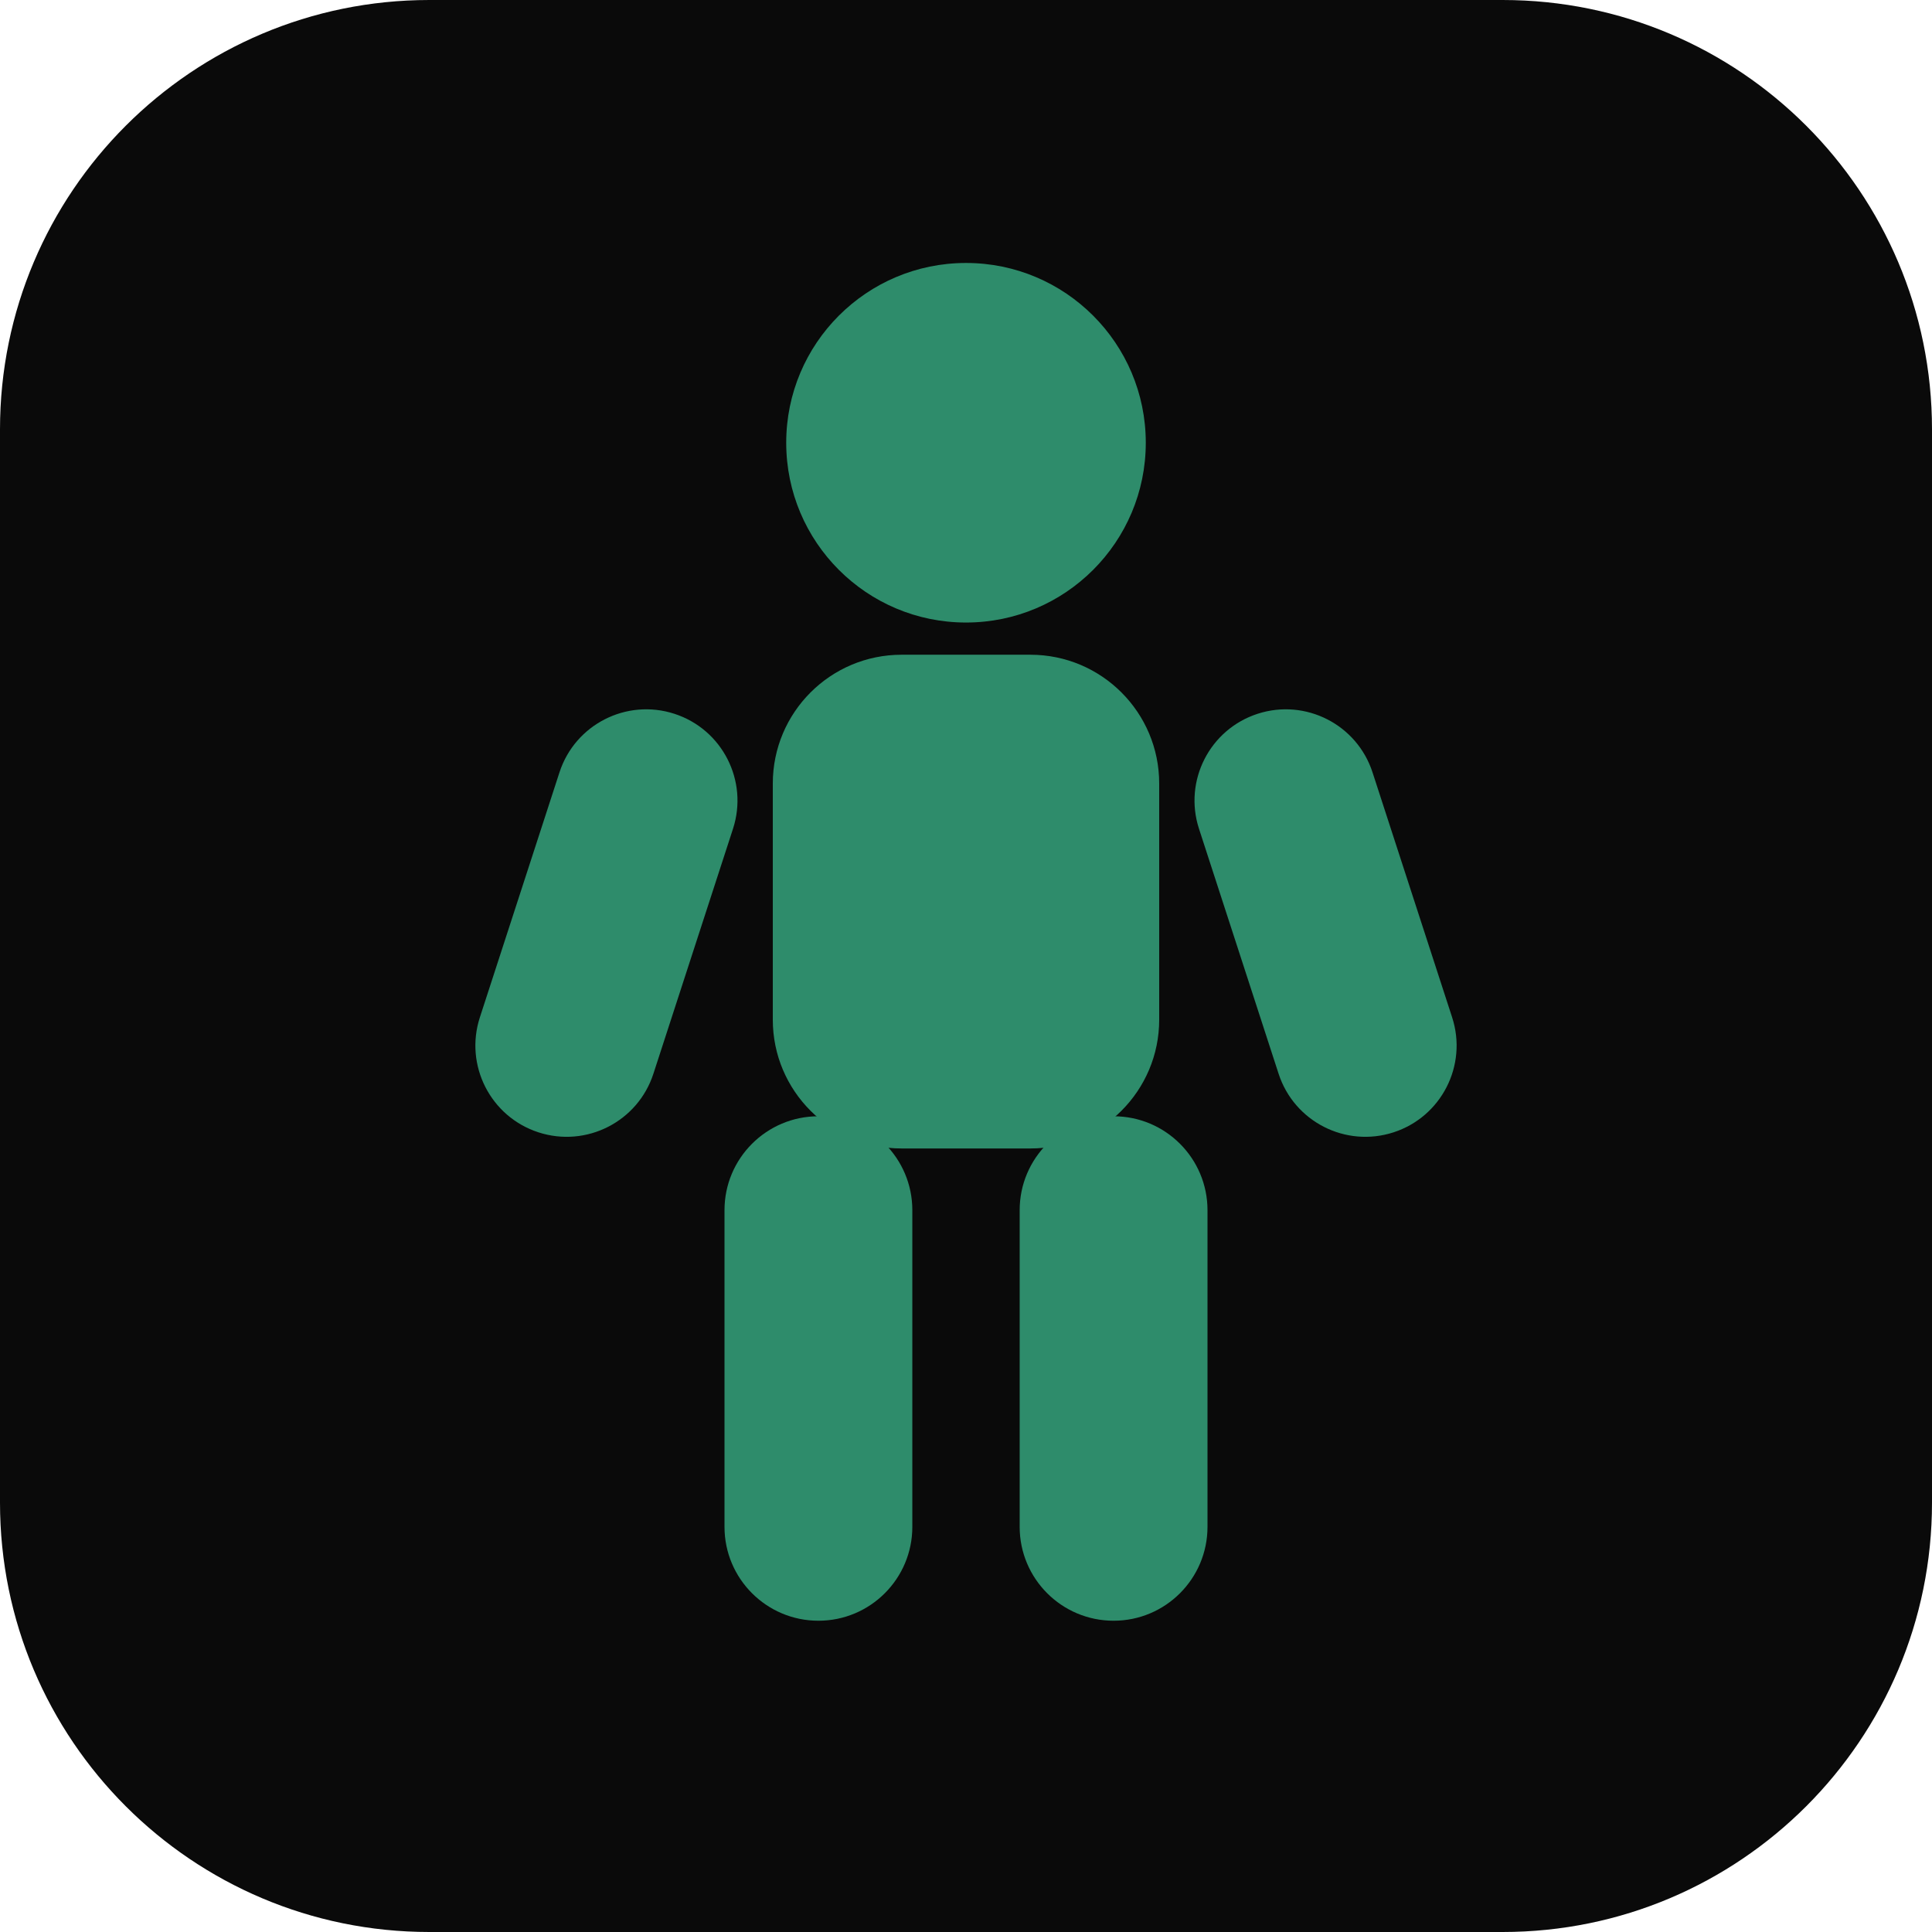
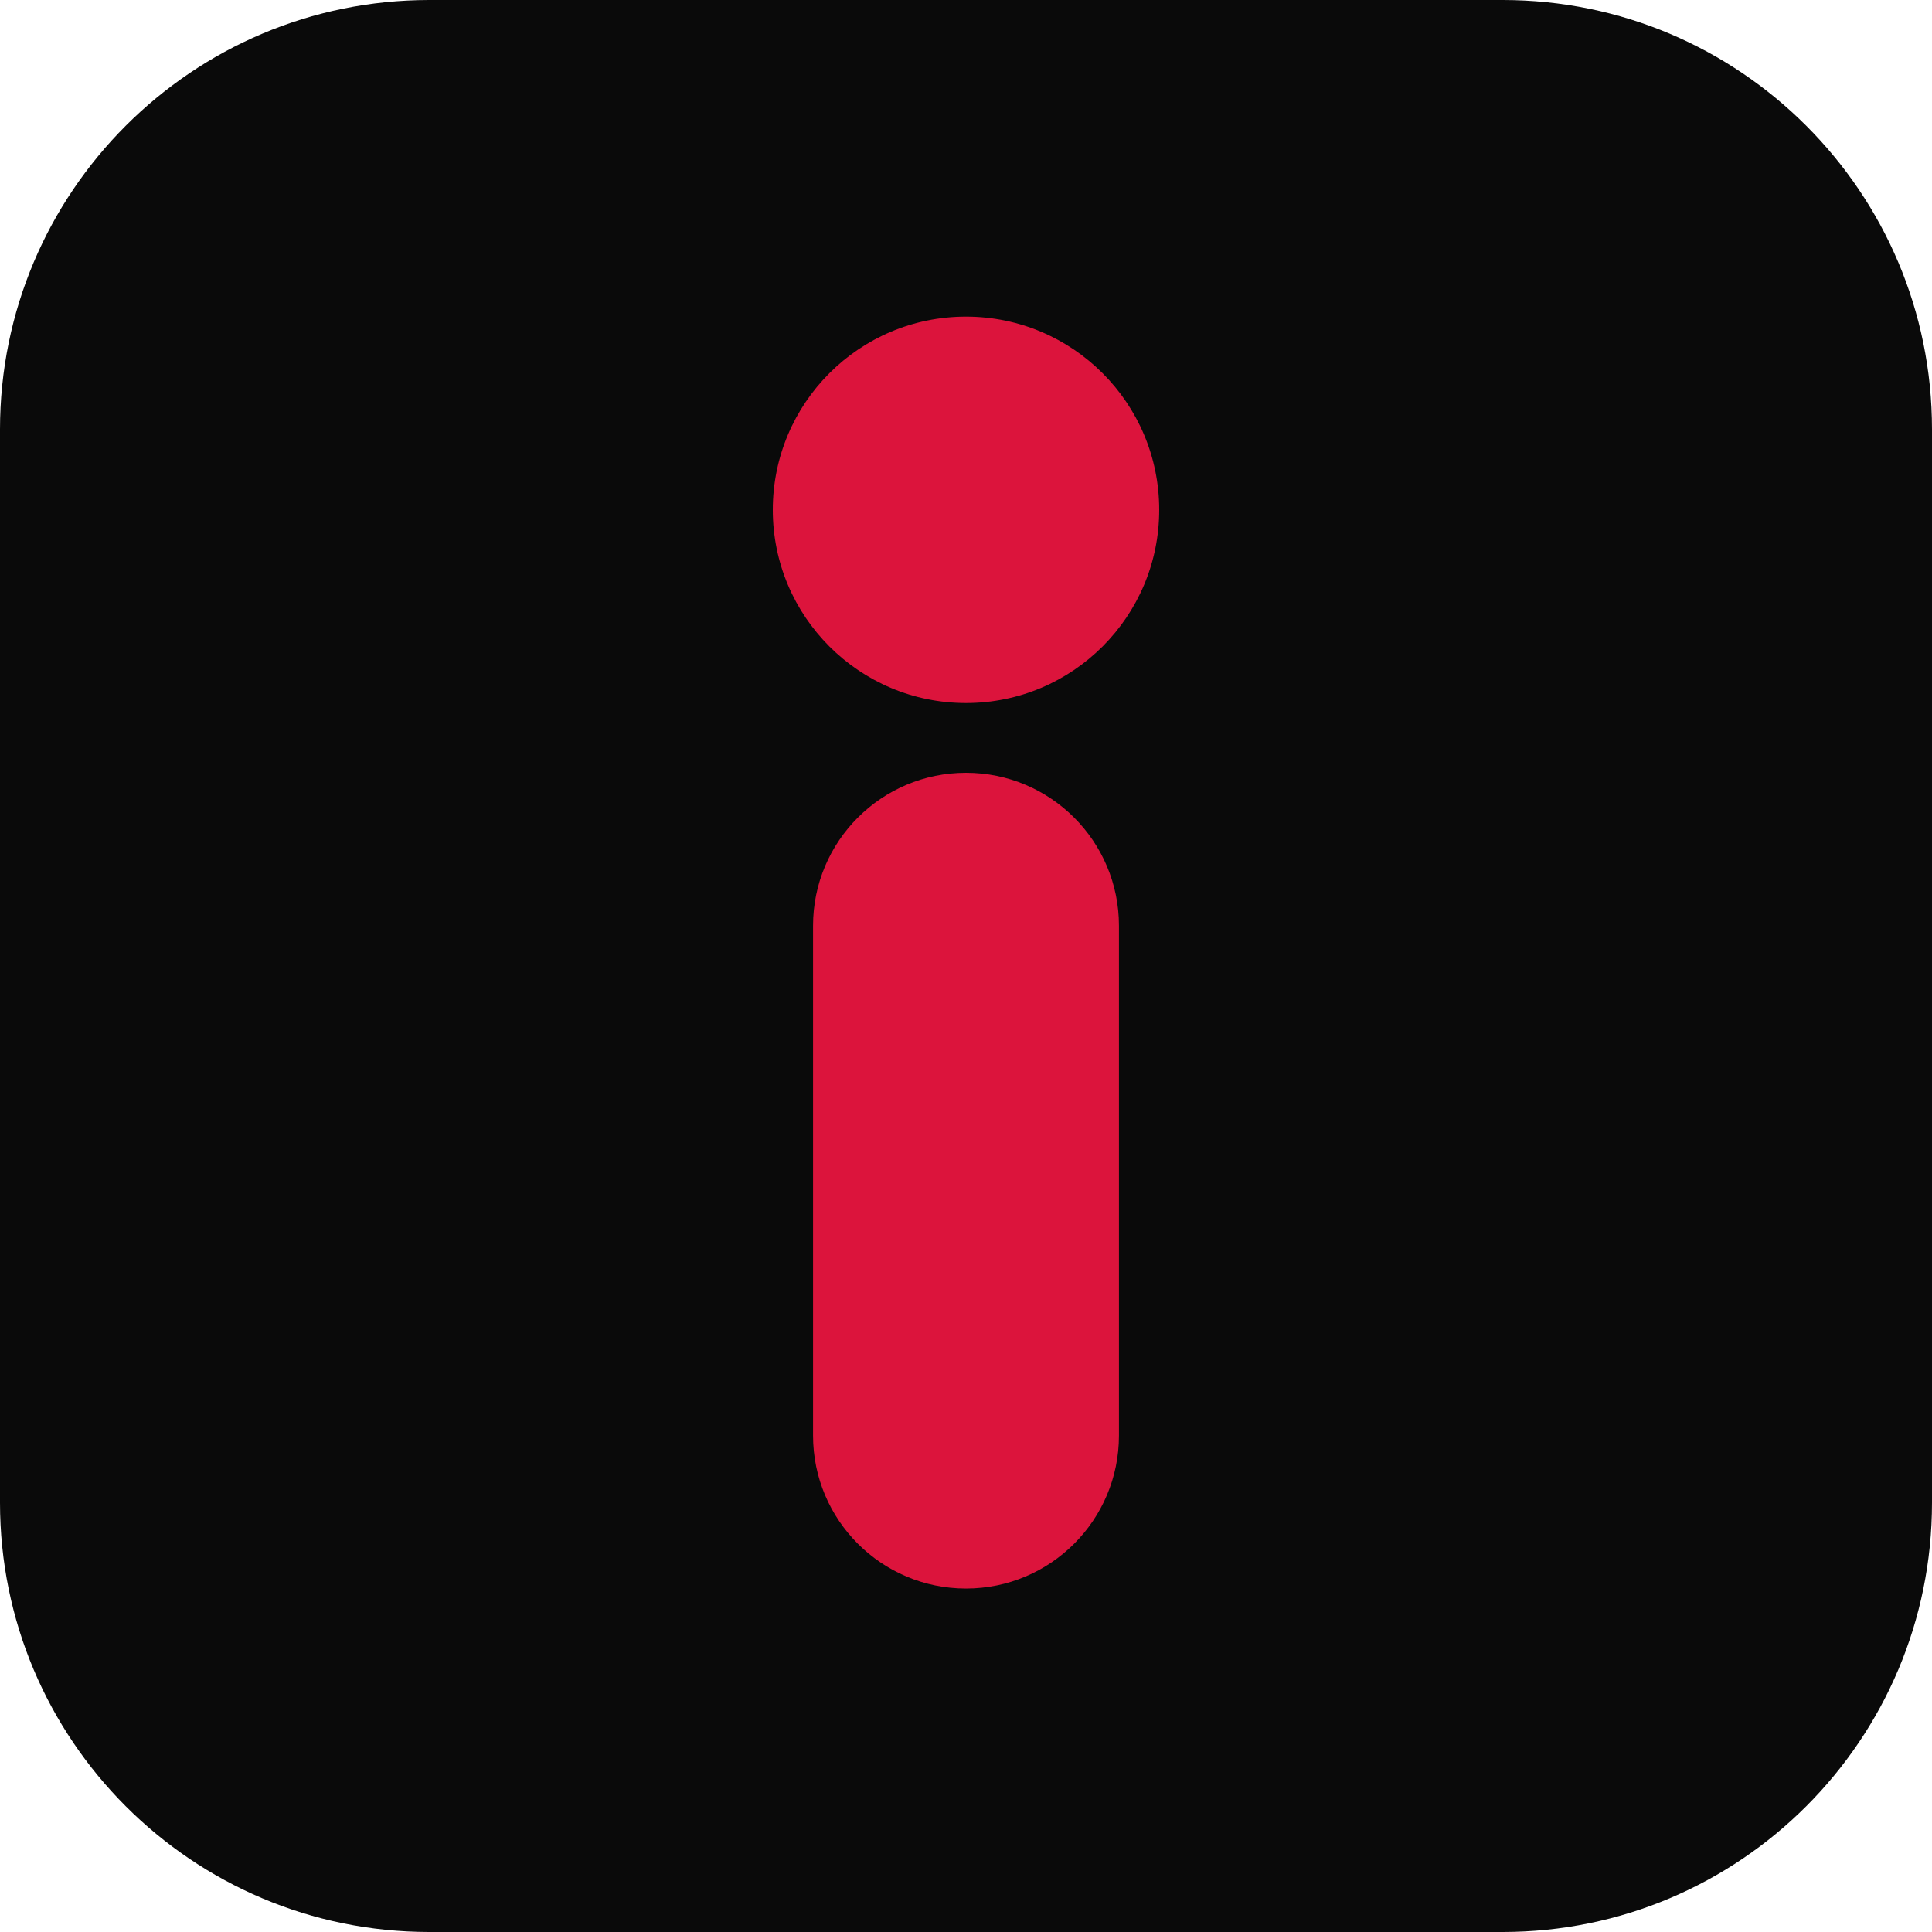
<svg xmlns="http://www.w3.org/2000/svg" viewBox="0 0 36 36" role="img" aria-label="Standing">
  <rect width="36" height="36" rx="8" fill="#0a0a0a" />
-   <g fill="#2e8c6b">
-     <circle cx="18" cy="8.25" r="3.35" />
-     <rect x="14.4" y="12.2" width="7.2" height="9.2" rx="2.4" />
-     <rect x="9.6" y="13.1" width="3.4" height="8.2" rx="1.7" transform="rotate(18 11.3 17.2)" />
-     <rect x="23" y="13.1" width="3.4" height="8.2" rx="1.7" transform="rotate(-18 24.7 17.2)" />
-     <rect x="13.5" y="20.8" width="3.5" height="9.4" rx="1.75" />
-     <rect x="19" y="20.8" width="3.5" height="9.4" rx="1.75" />
+   <g fill="#dc143c">
+     <circle cx="18" cy="9.5" r="3.6" />
+     <rect x="15.15" y="14.4" width="5.7" height="15.2" rx="2.85" />
  </g>
</svg>
